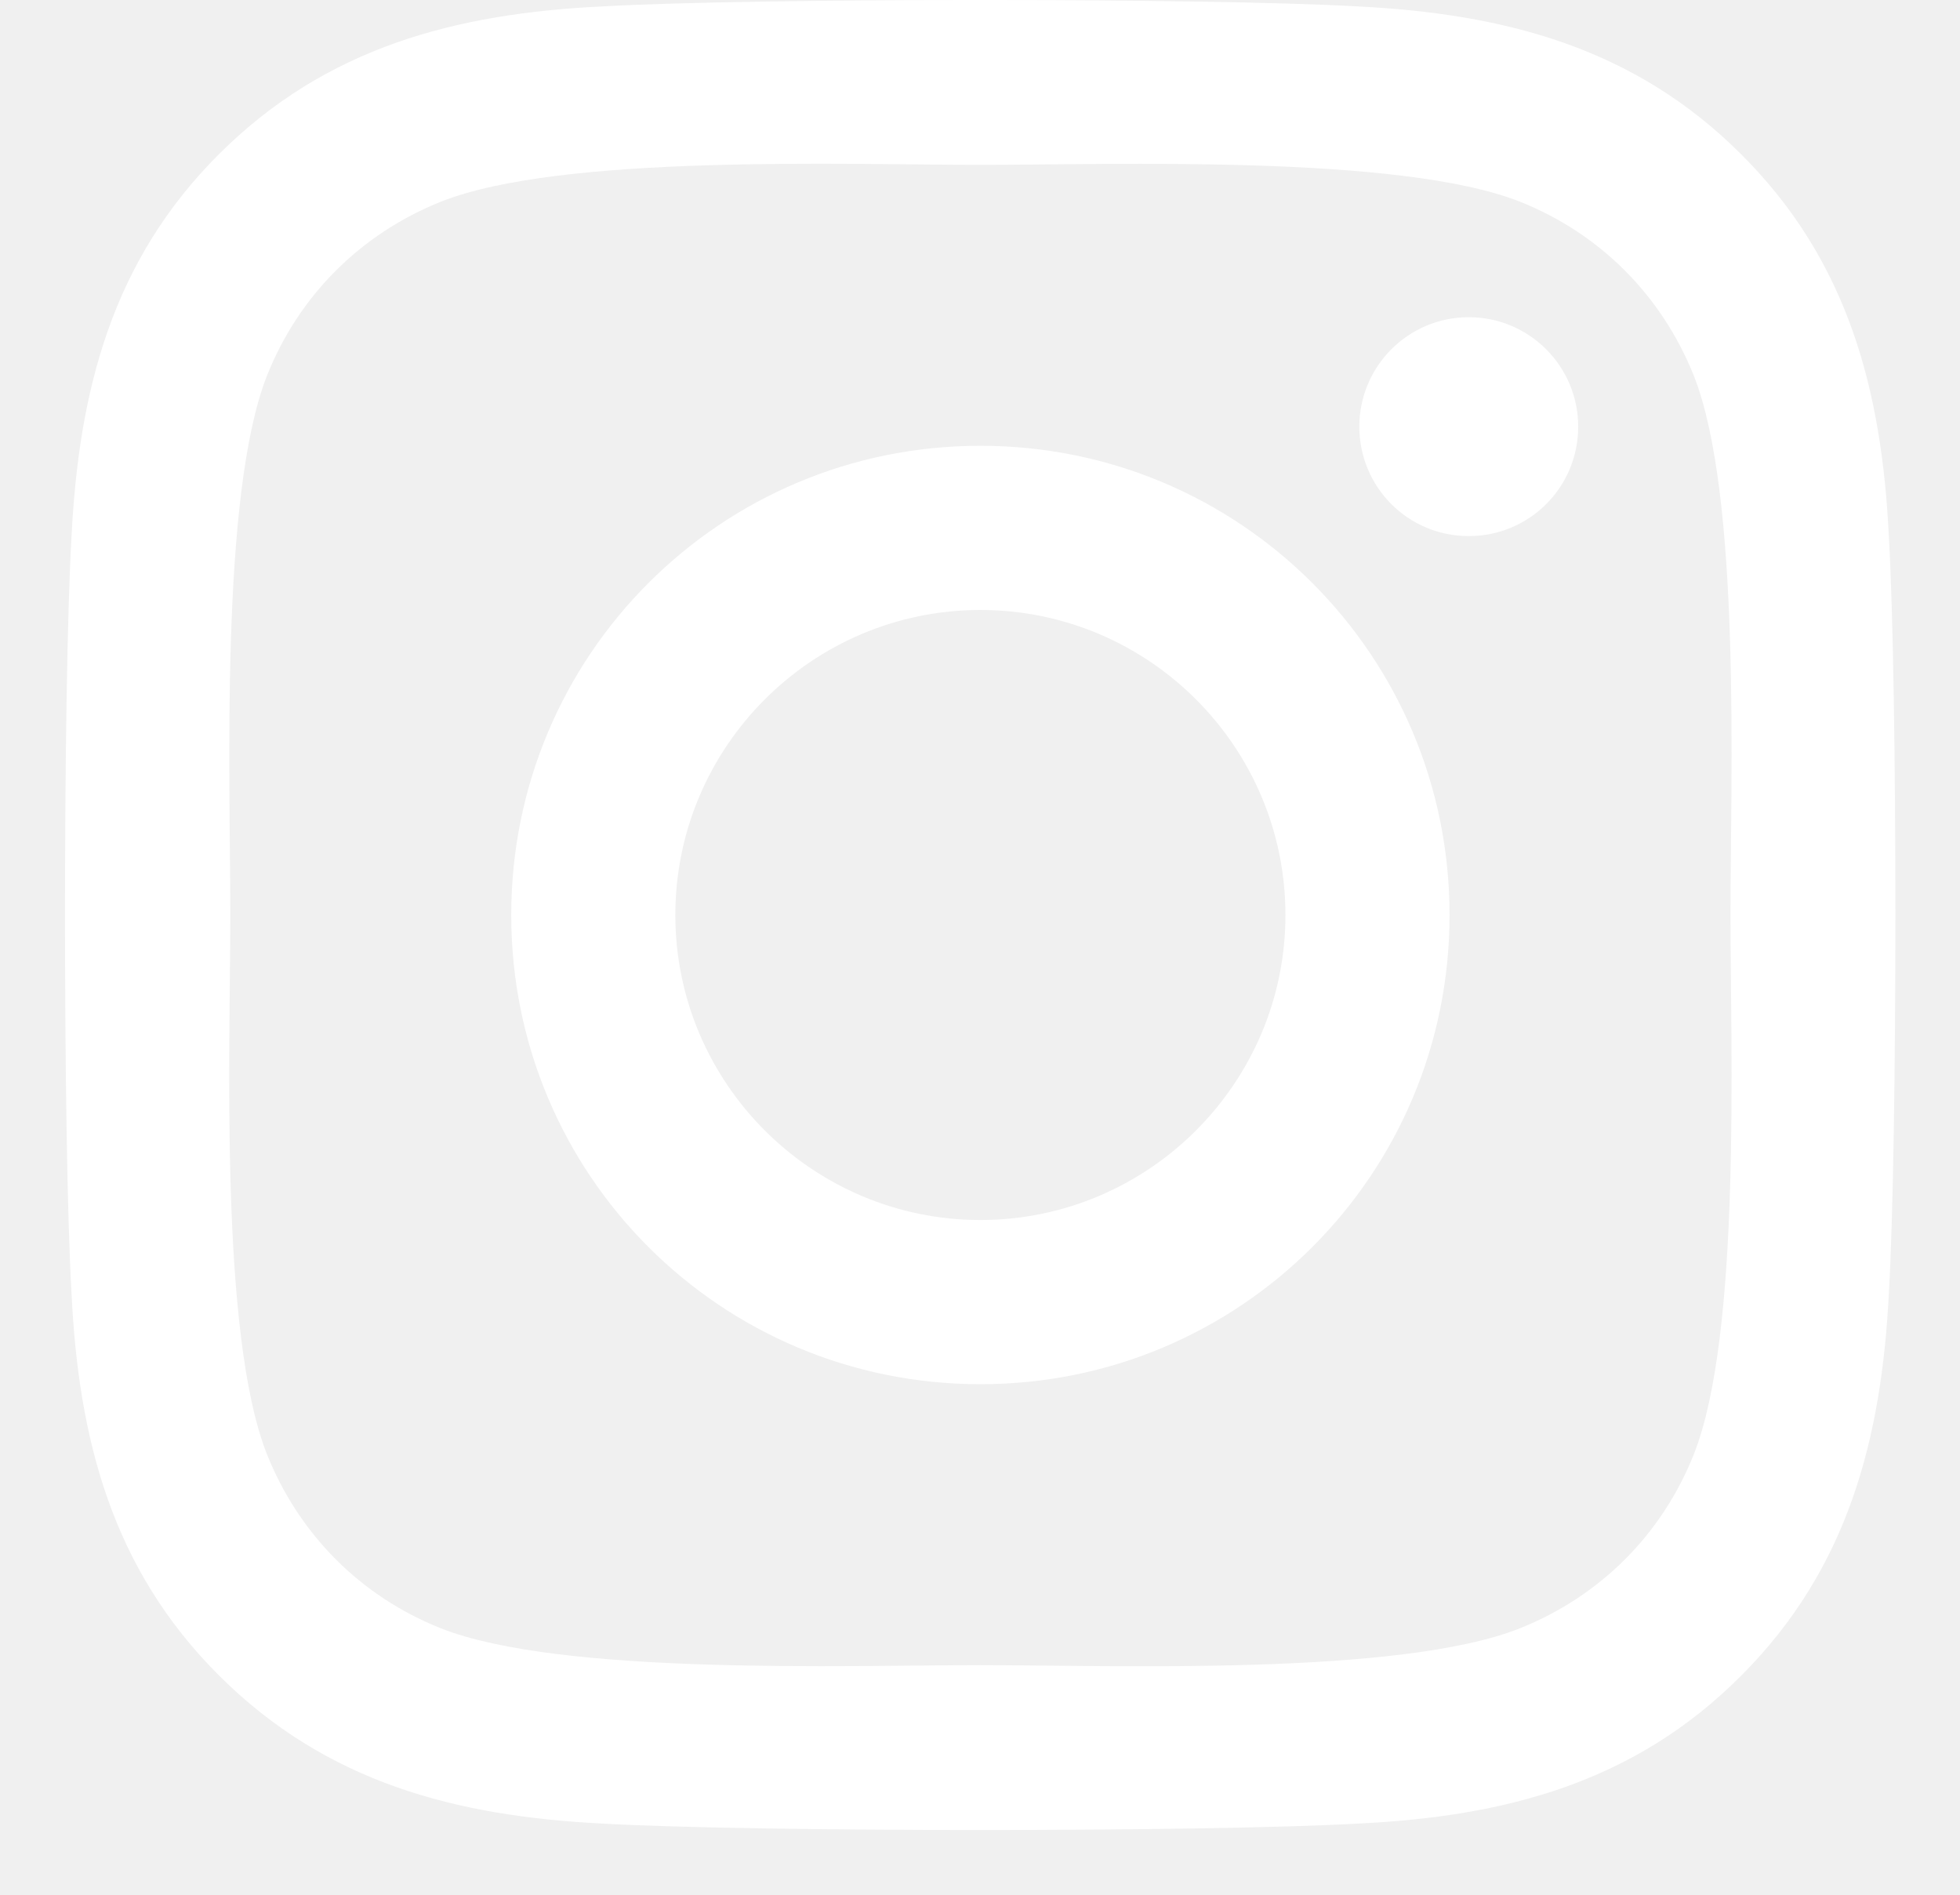
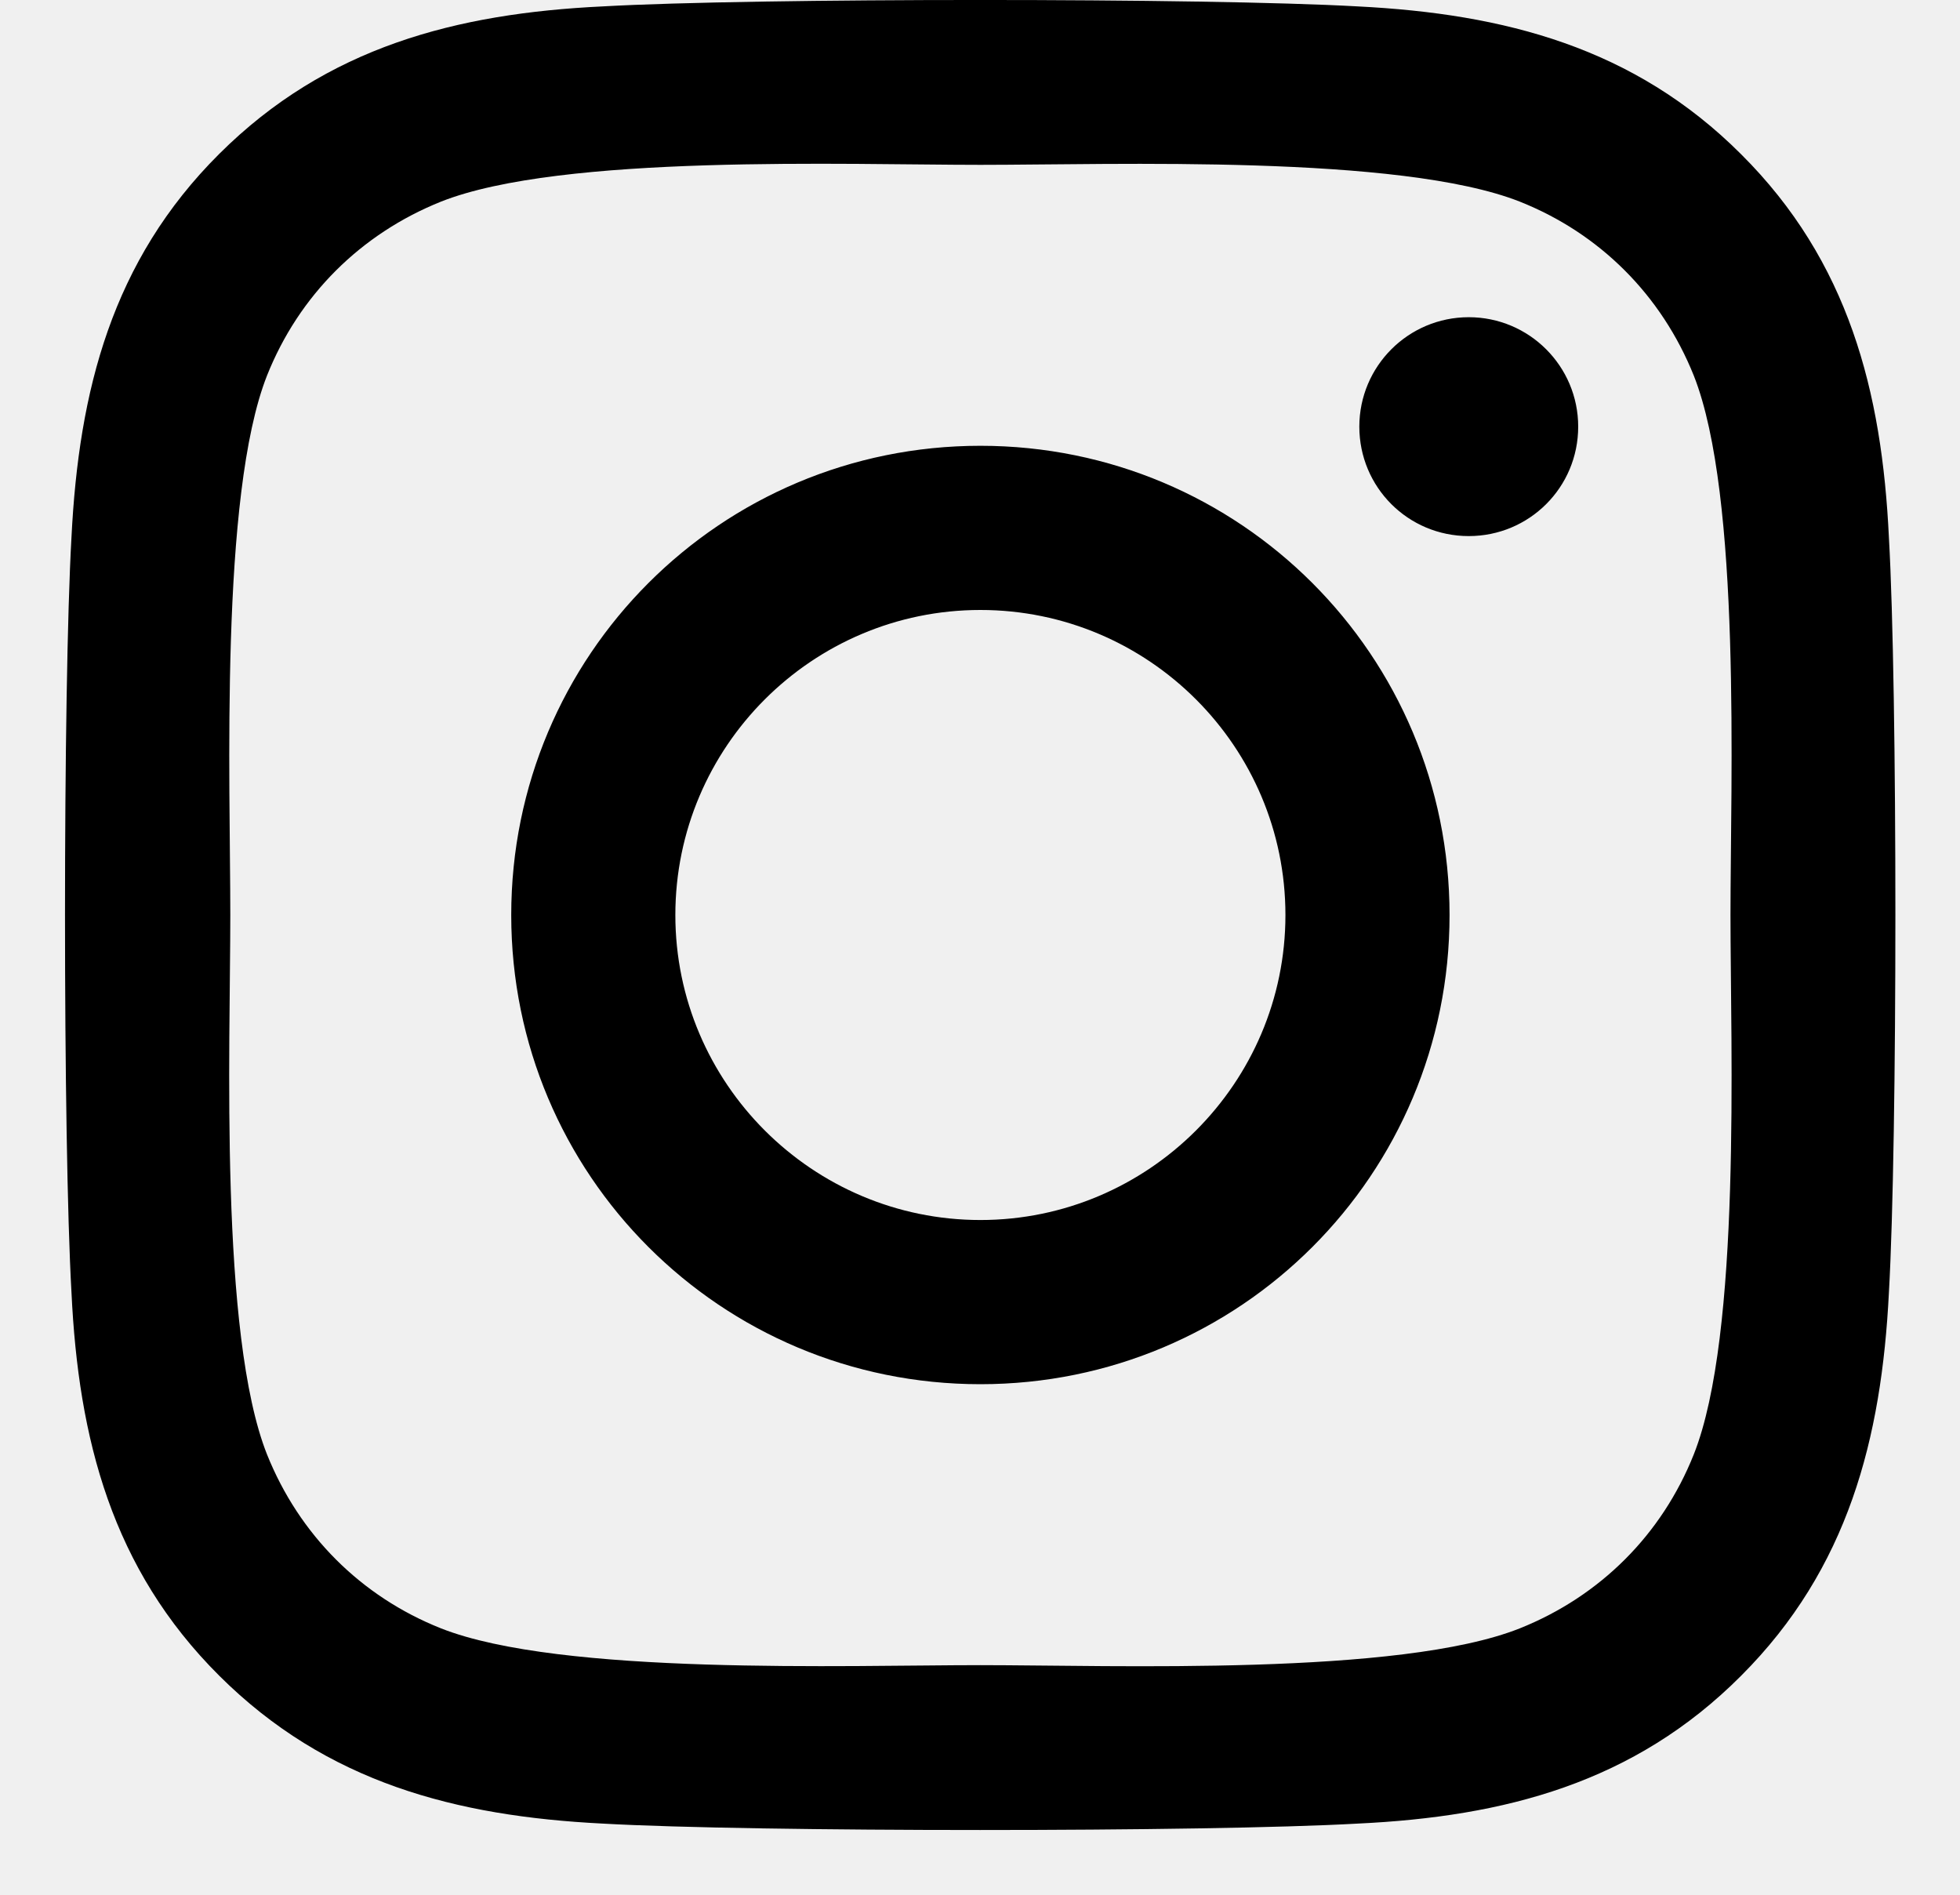
- <svg xmlns="http://www.w3.org/2000/svg" width="30" height="29" viewBox="0 0 30 29" fill="#ffffff">
+ <svg xmlns="http://www.w3.org/2000/svg" width="30" height="29" viewBox="0 0 30 29">
  <path d="M15.006 6.823C11.031 6.823 7.825 10.03 7.825 14.005C7.825 17.98 11.031 21.186 15.006 21.186C18.981 21.186 22.187 17.98 22.187 14.005C22.187 10.03 18.981 6.823 15.006 6.823ZM15.006 18.673C12.437 18.673 10.337 16.58 10.337 14.005C10.337 11.43 12.431 9.336 15.006 9.336C17.581 9.336 19.675 11.43 19.675 14.005C19.675 16.58 17.575 18.673 15.006 18.673ZM24.156 6.53C24.156 7.461 23.406 8.205 22.481 8.205C21.55 8.205 20.806 7.455 20.806 6.53C20.806 5.605 21.556 4.855 22.481 4.855C23.406 4.855 24.156 5.605 24.156 6.53ZM28.912 8.23C28.806 5.986 28.294 3.998 26.65 2.361C25.012 0.723 23.025 0.211 20.781 0.098C18.469 -0.033 11.537 -0.033 9.225 0.098C6.987 0.205 5 0.717 3.356 2.355C1.712 3.992 1.206 5.98 1.094 8.223C0.962 10.536 0.962 17.467 1.094 19.78C1.2 22.023 1.712 24.011 3.356 25.648C5 27.286 6.981 27.798 9.225 27.911C11.537 28.042 18.469 28.042 20.781 27.911C23.025 27.805 25.012 27.292 26.65 25.648C28.287 24.011 28.8 22.023 28.912 19.78C29.044 17.467 29.044 10.542 28.912 8.23ZM25.925 22.261C25.437 23.486 24.494 24.43 23.262 24.923C21.419 25.655 17.044 25.486 15.006 25.486C12.969 25.486 8.587 25.648 6.75 24.923C5.525 24.436 4.581 23.492 4.087 22.261C3.356 20.417 3.525 16.042 3.525 14.005C3.525 11.967 3.362 7.586 4.087 5.748C4.575 4.523 5.519 3.58 6.75 3.086C8.594 2.355 12.969 2.523 15.006 2.523C17.044 2.523 21.425 2.361 23.262 3.086C24.487 3.573 25.431 4.517 25.925 5.748C26.656 7.592 26.487 11.967 26.487 14.005C26.487 16.042 26.656 20.423 25.925 22.261Z" />
</svg>
